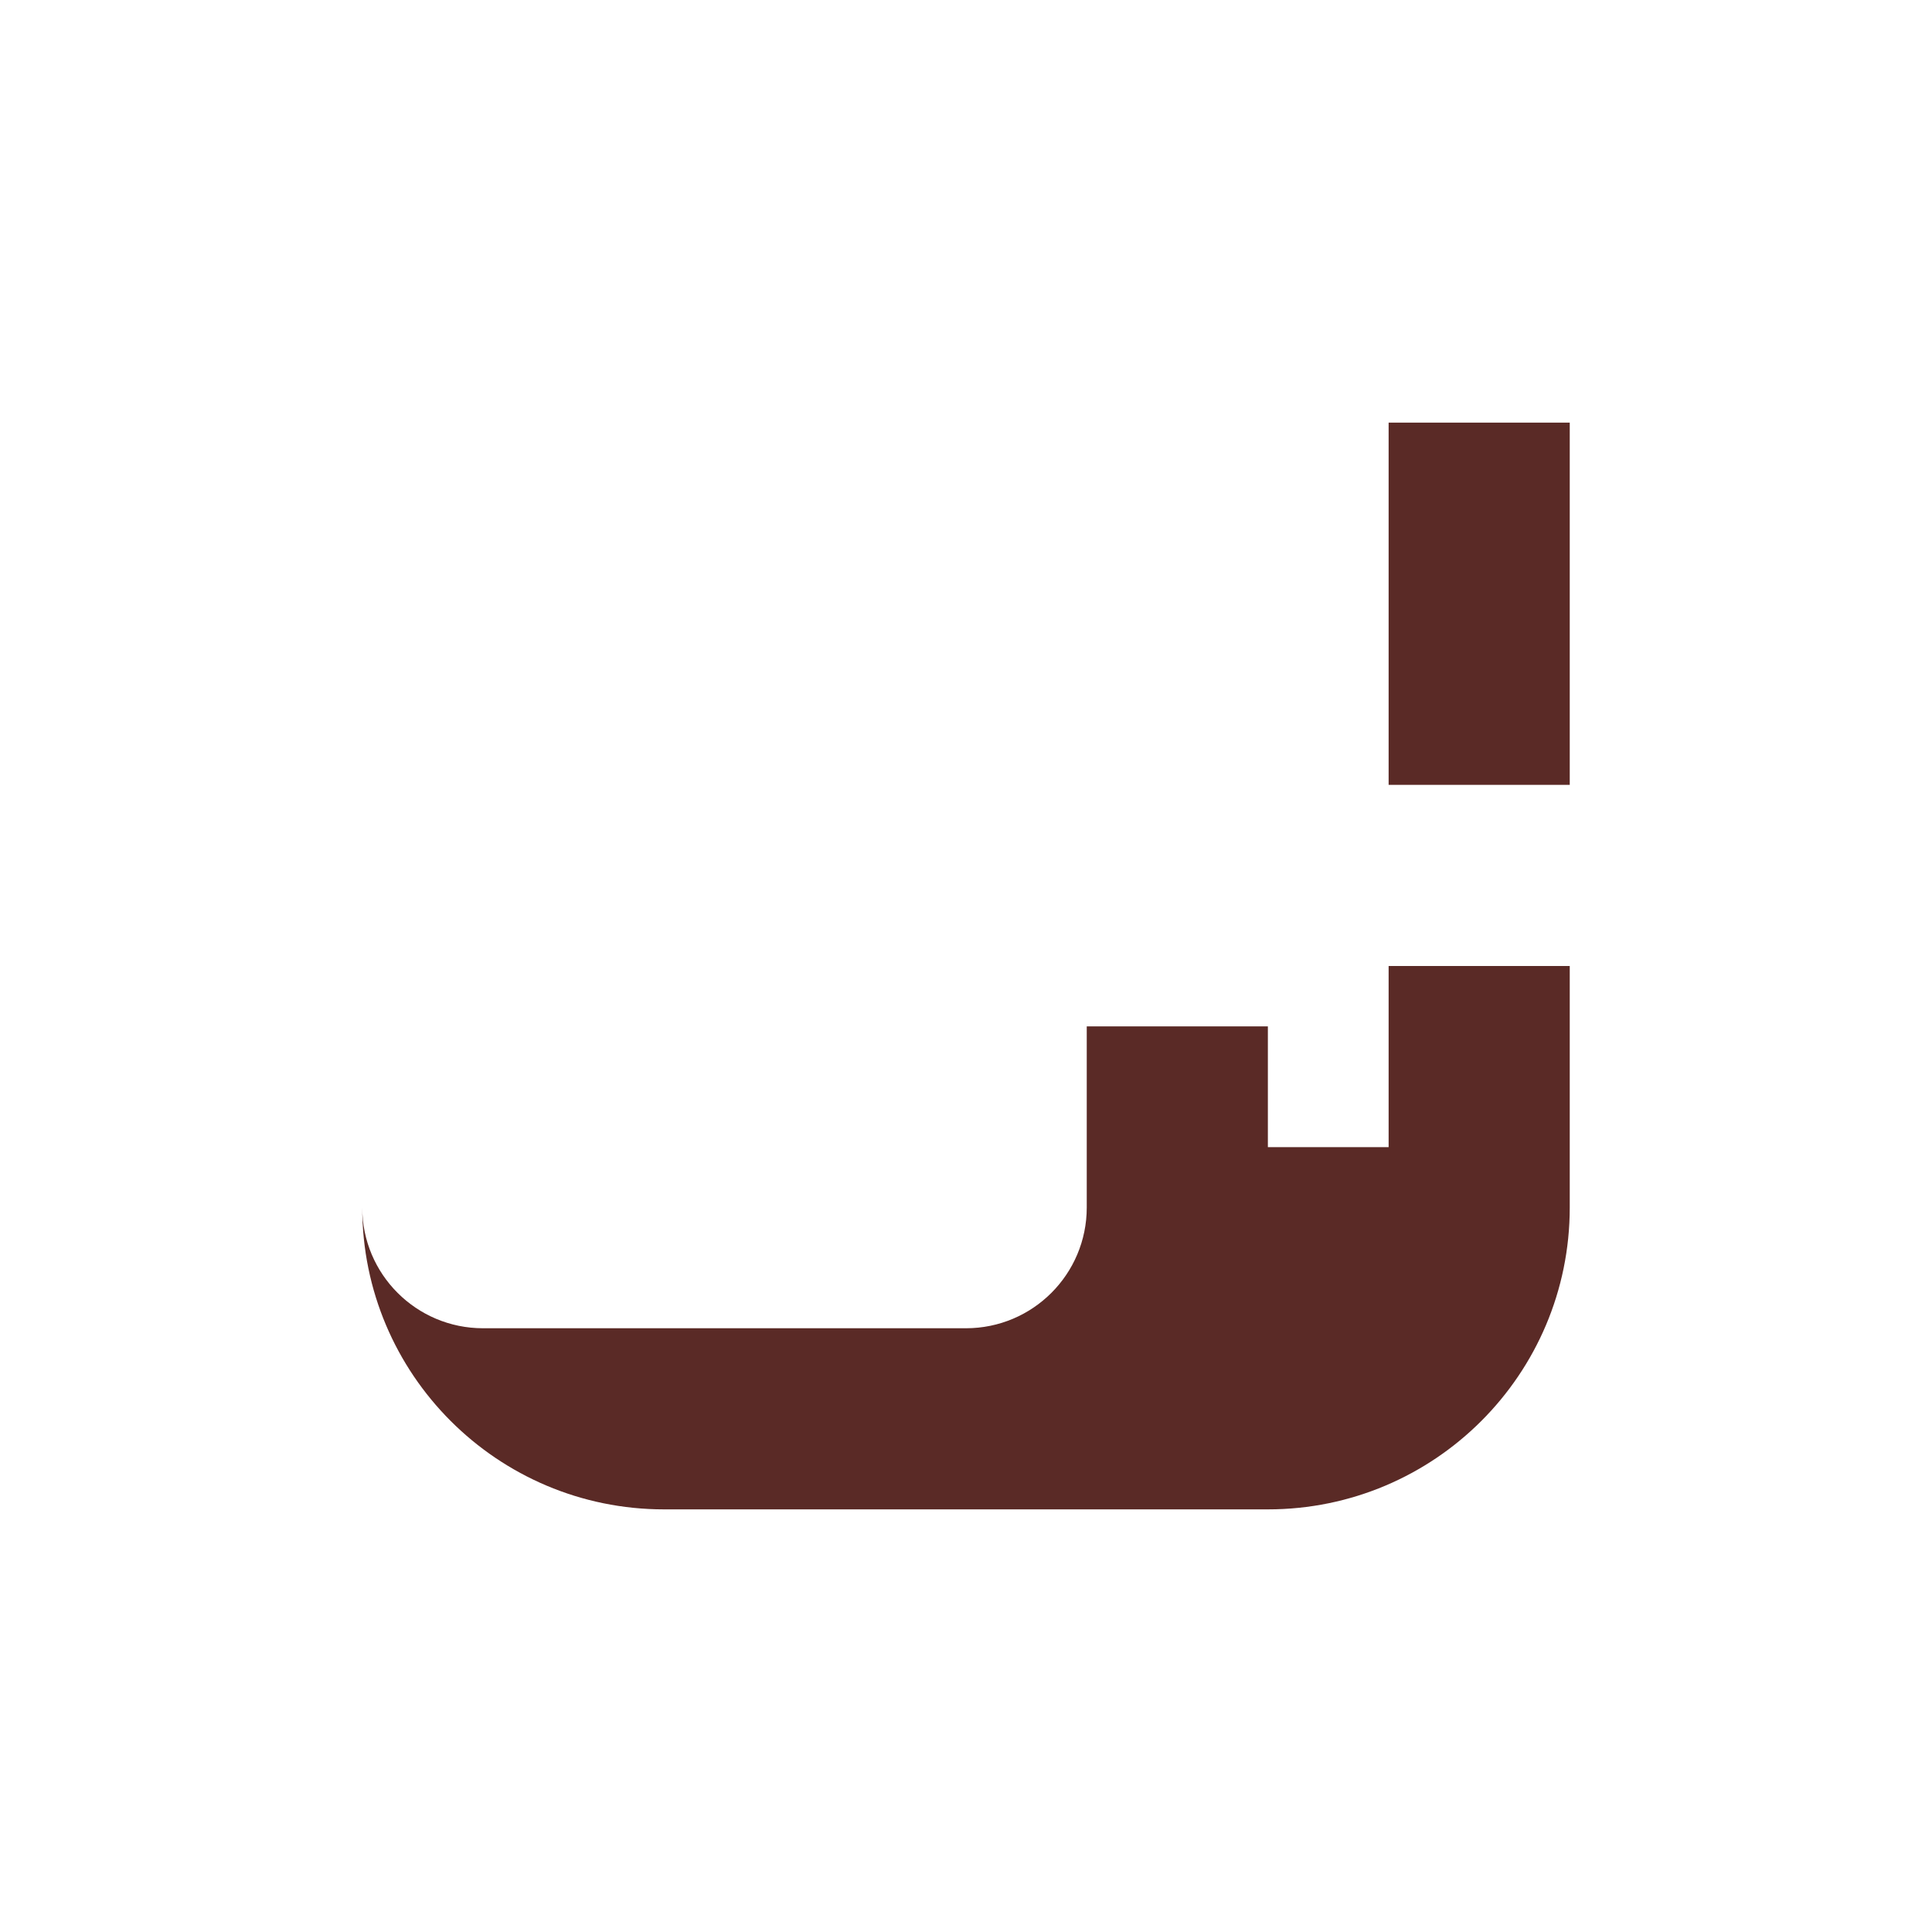
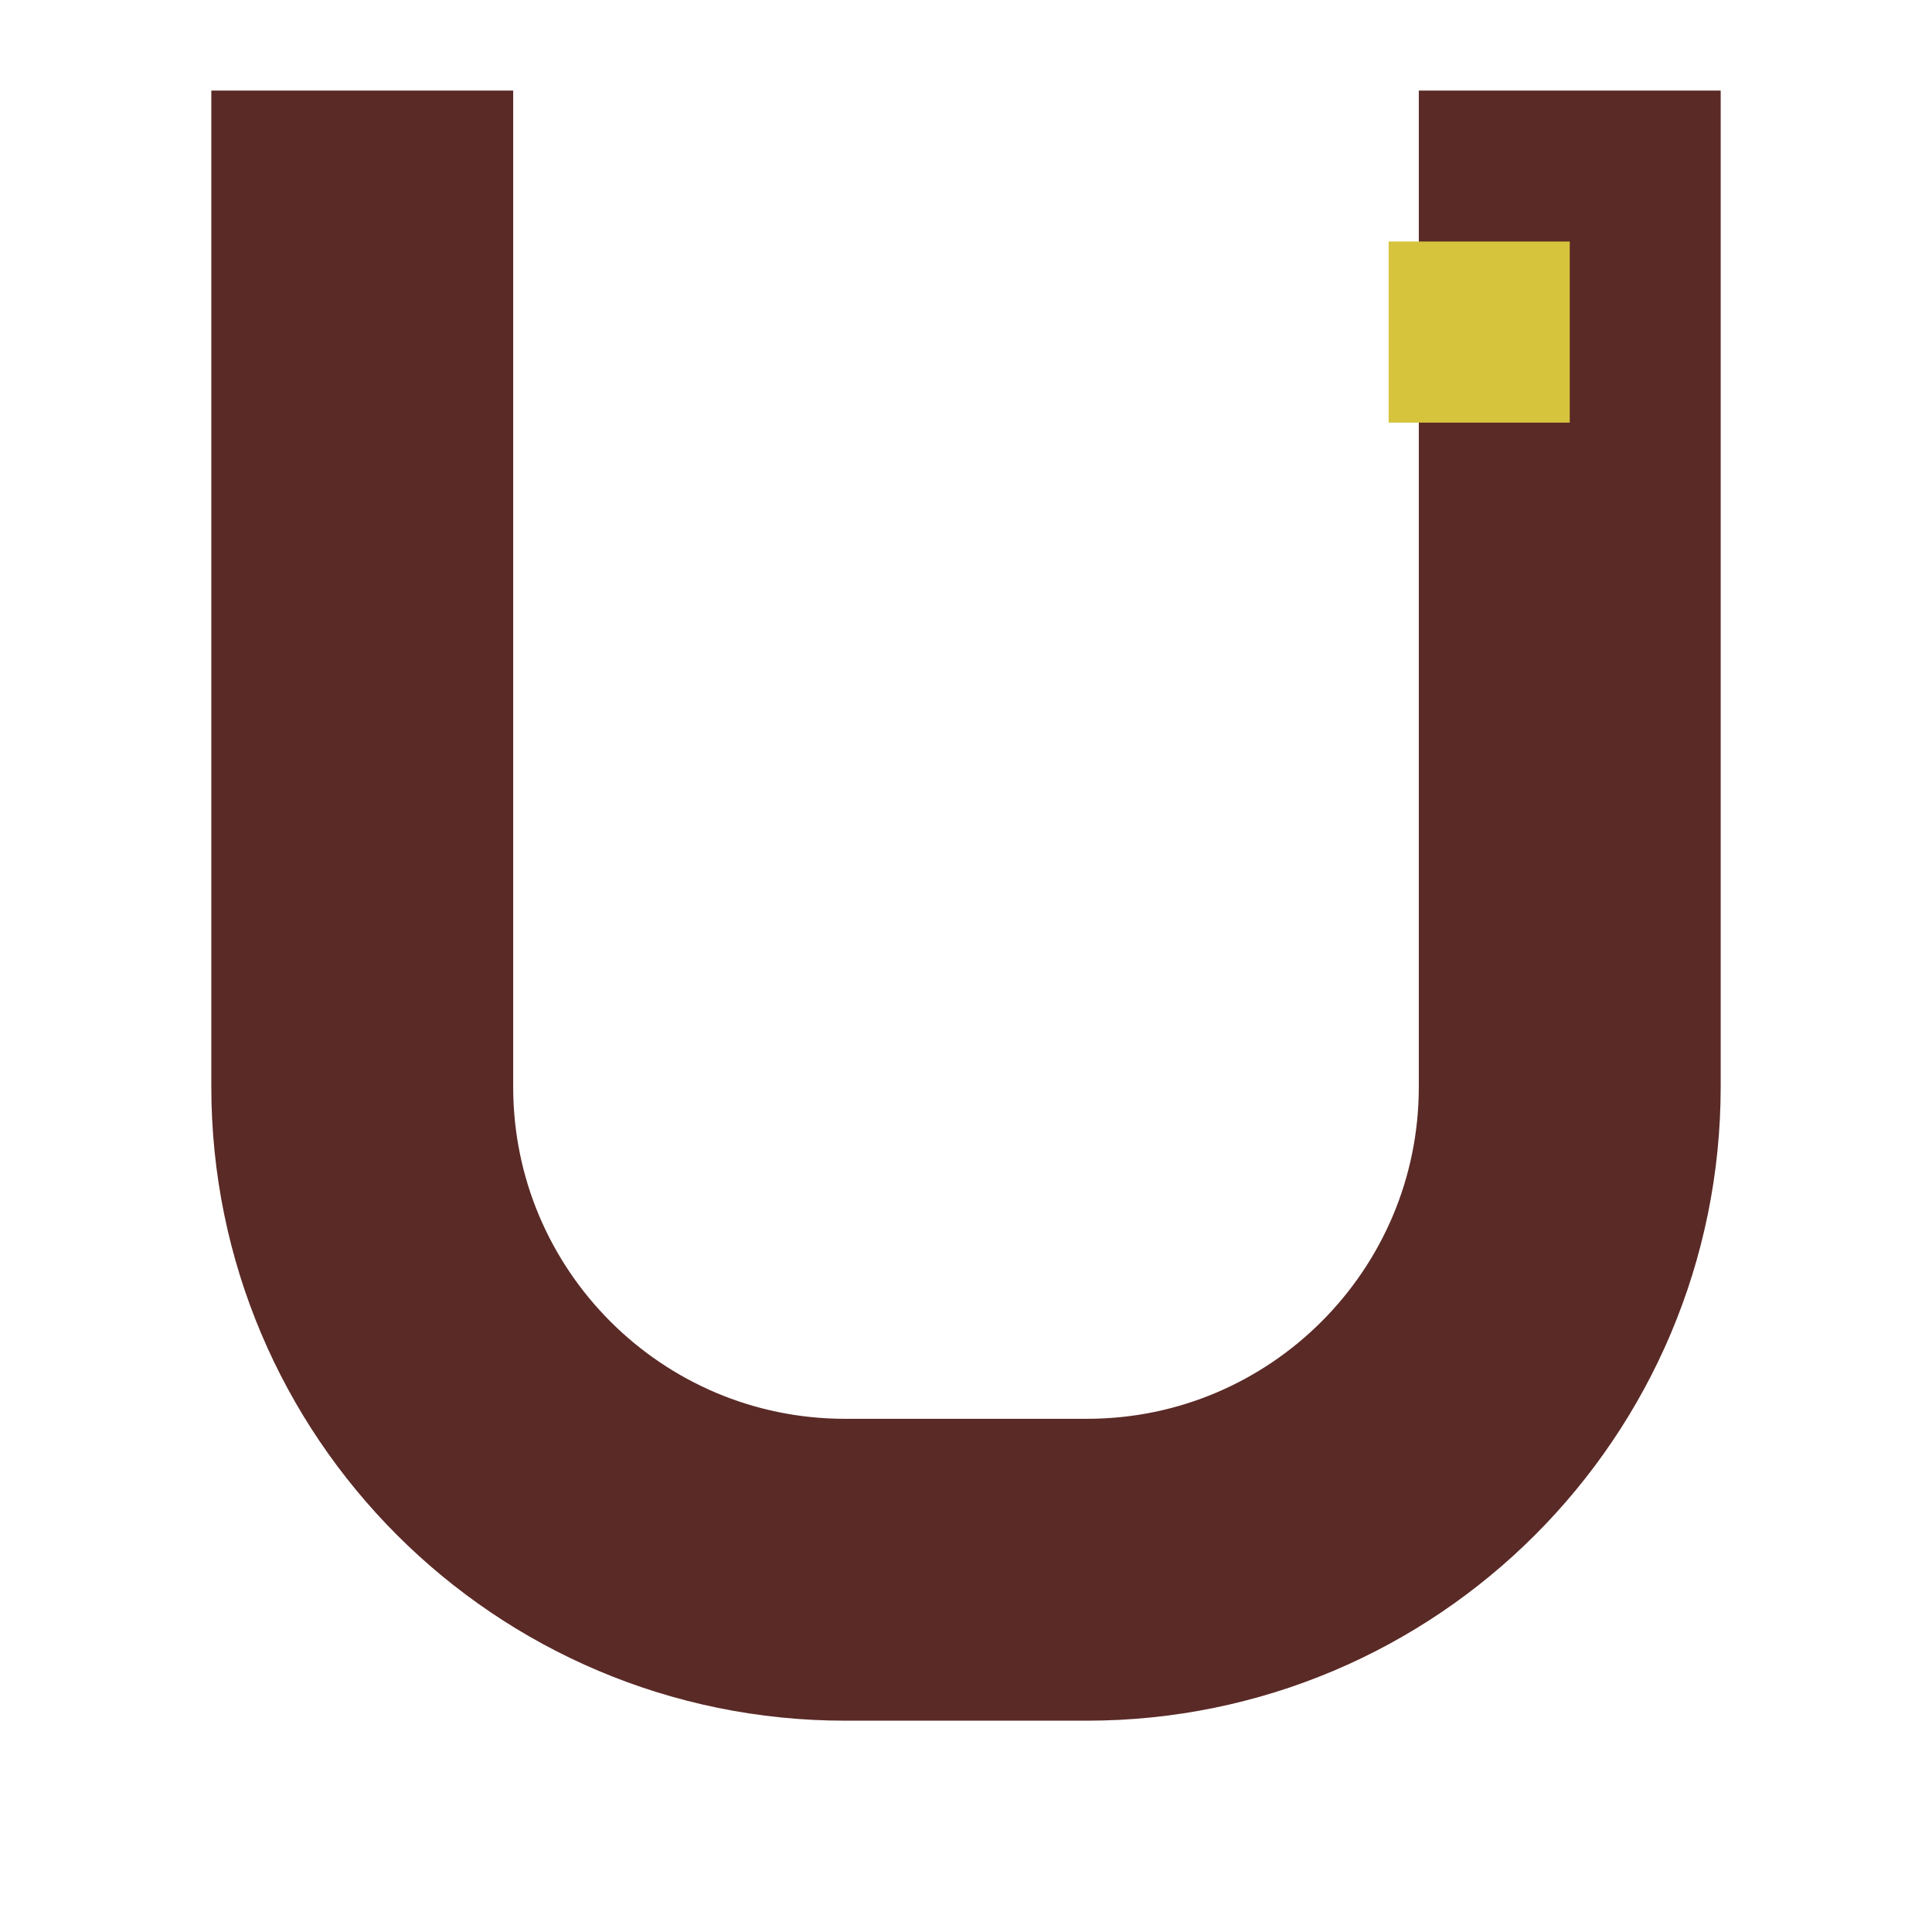
<svg xmlns="http://www.w3.org/2000/svg" viewBox="0 0 32 32" width="32" height="32" role="img" aria-label="Luqen">
-   <path fill="#5a2a26" d="M6 7 v13 a5 5 0 0 0 5 5 h10 a5 5 0 0 0 5 -5 v-4 h-3 v3 h-2 v-2 h-3 v3 a2 2 0 0 1 -2 2 h-8 a2 2 0 0 1 -2 -2 v-13 z M23 7 v6 h3 v-6 z" />
+   <path d="M6 4 V18 a8 8 0 0 0 8 8 h4 a8 8 0 0 0 8 -8 V4" fill="none" stroke="#5a2a26" stroke-width="5" stroke-linecap="square" />
+   <rect x="23" y="4" width="3" height="3" fill="#d6c43c" />
</svg>
